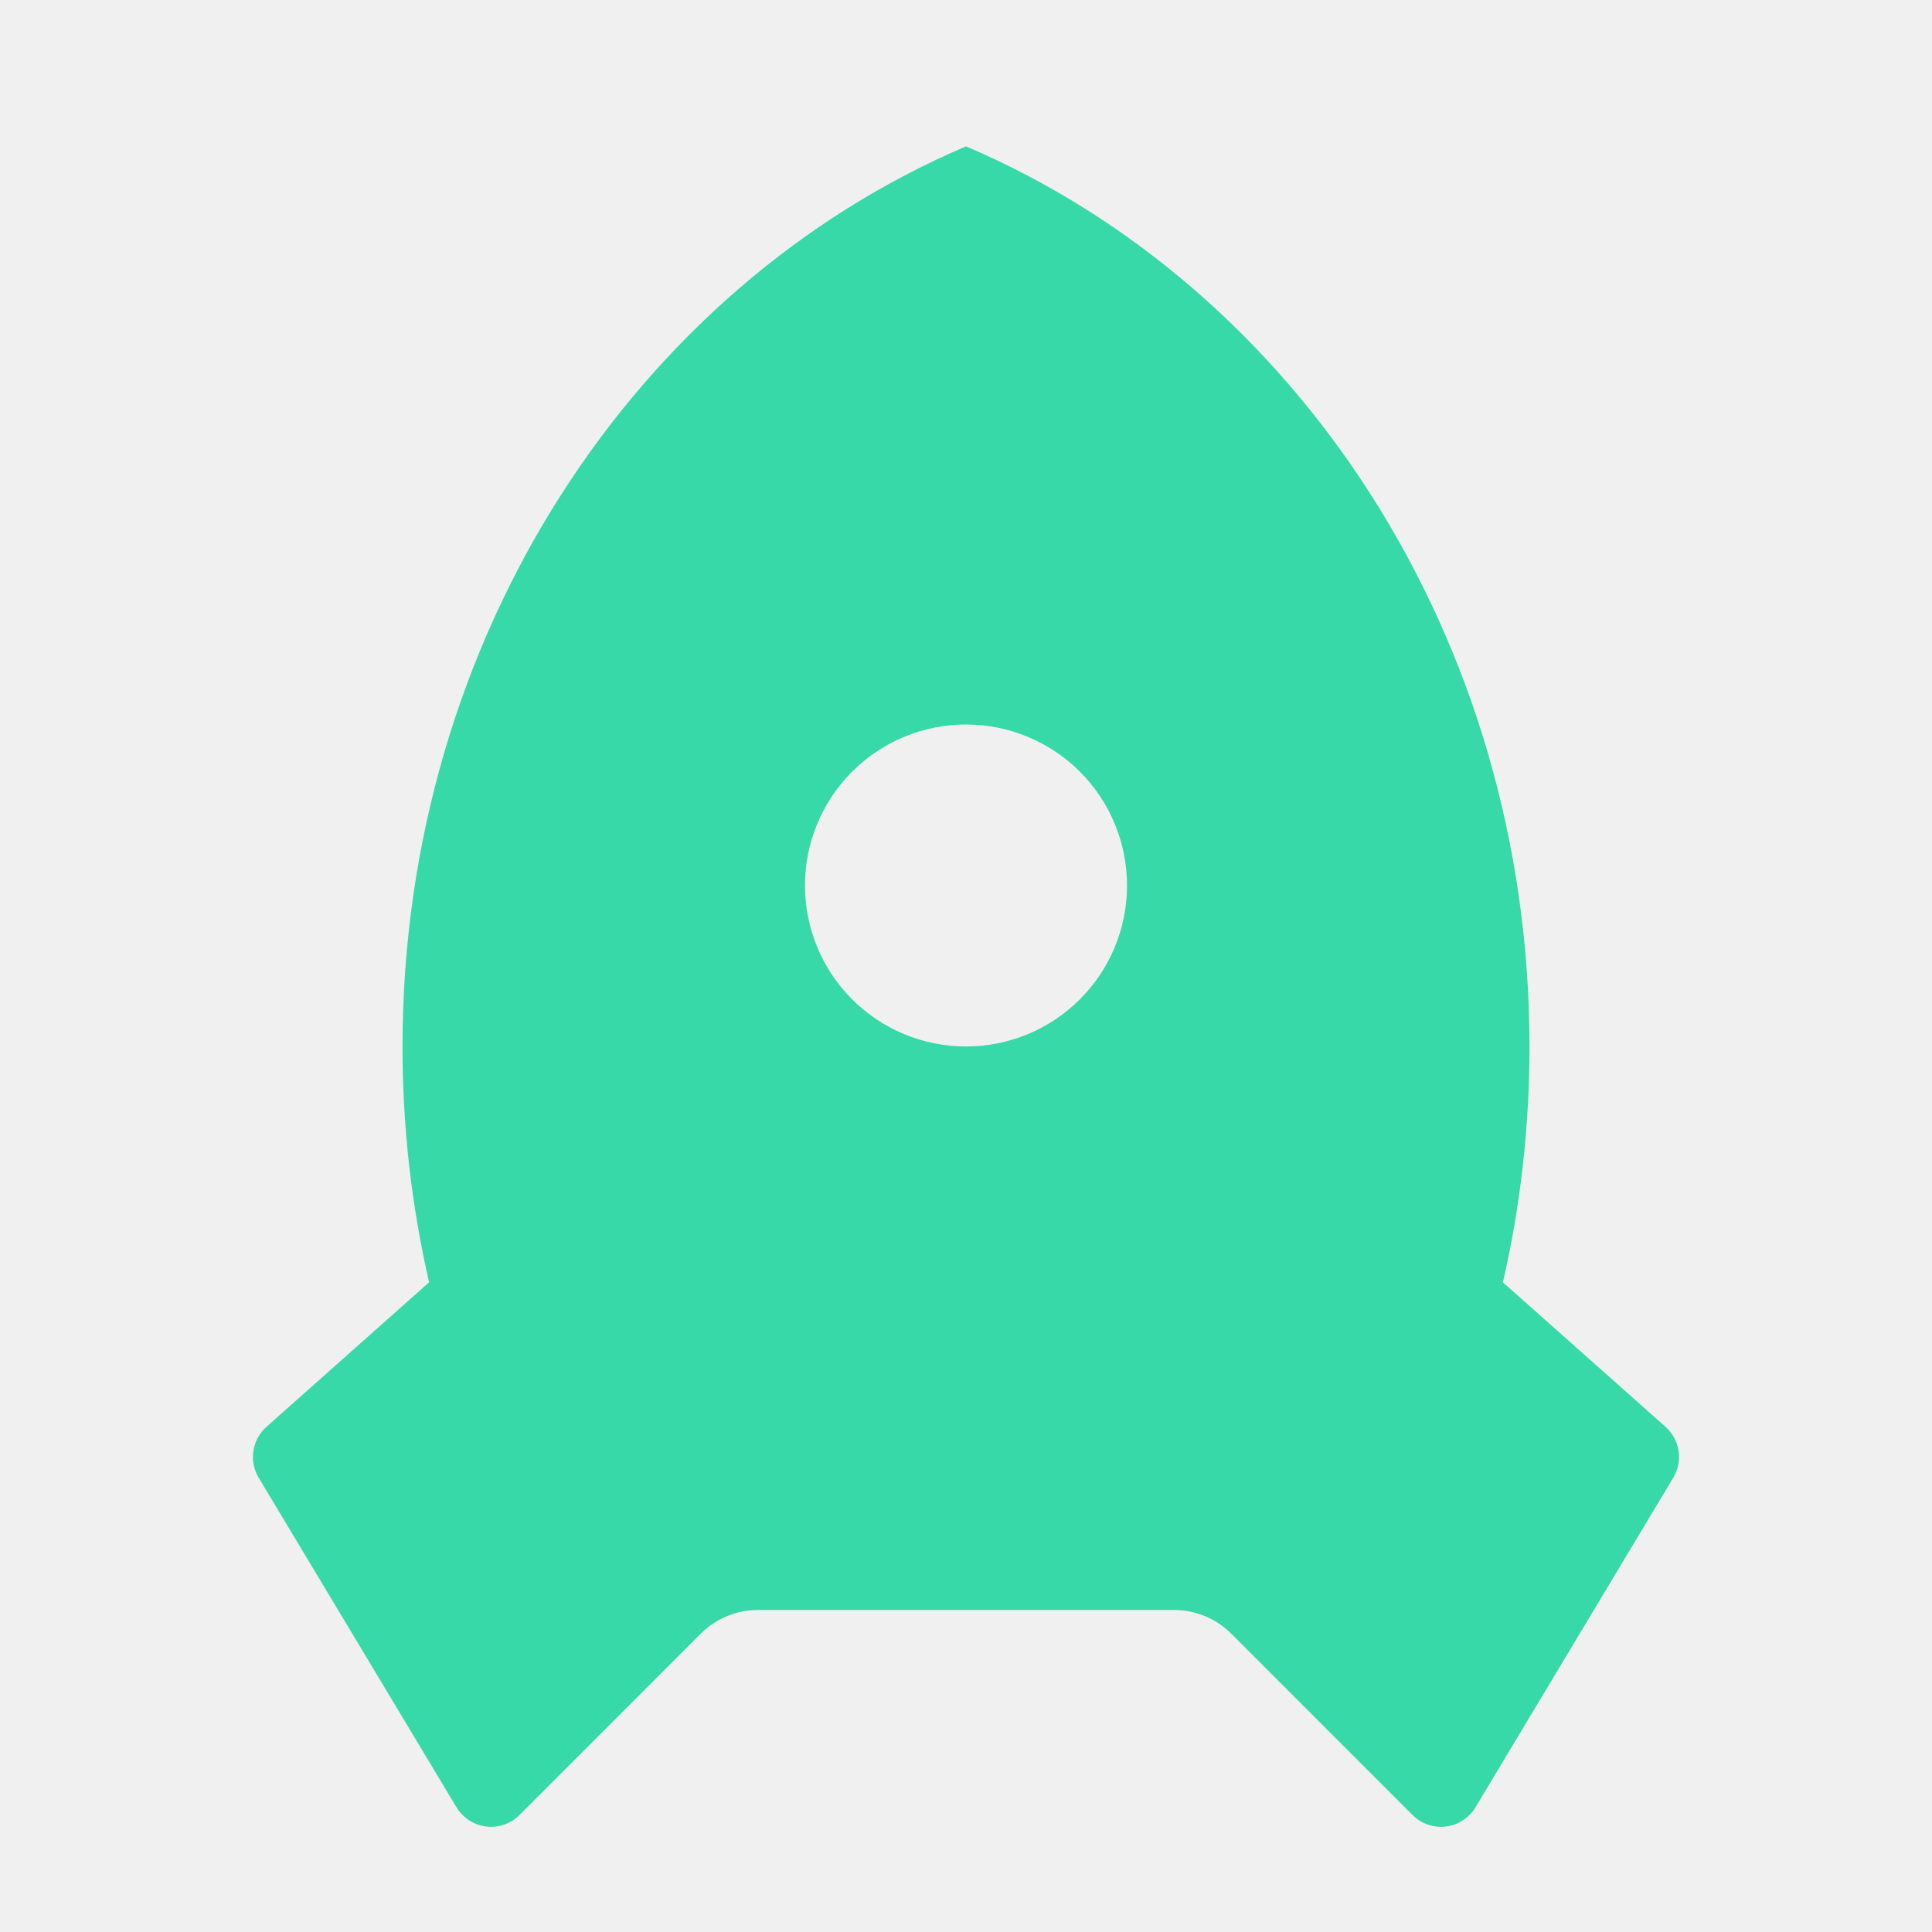
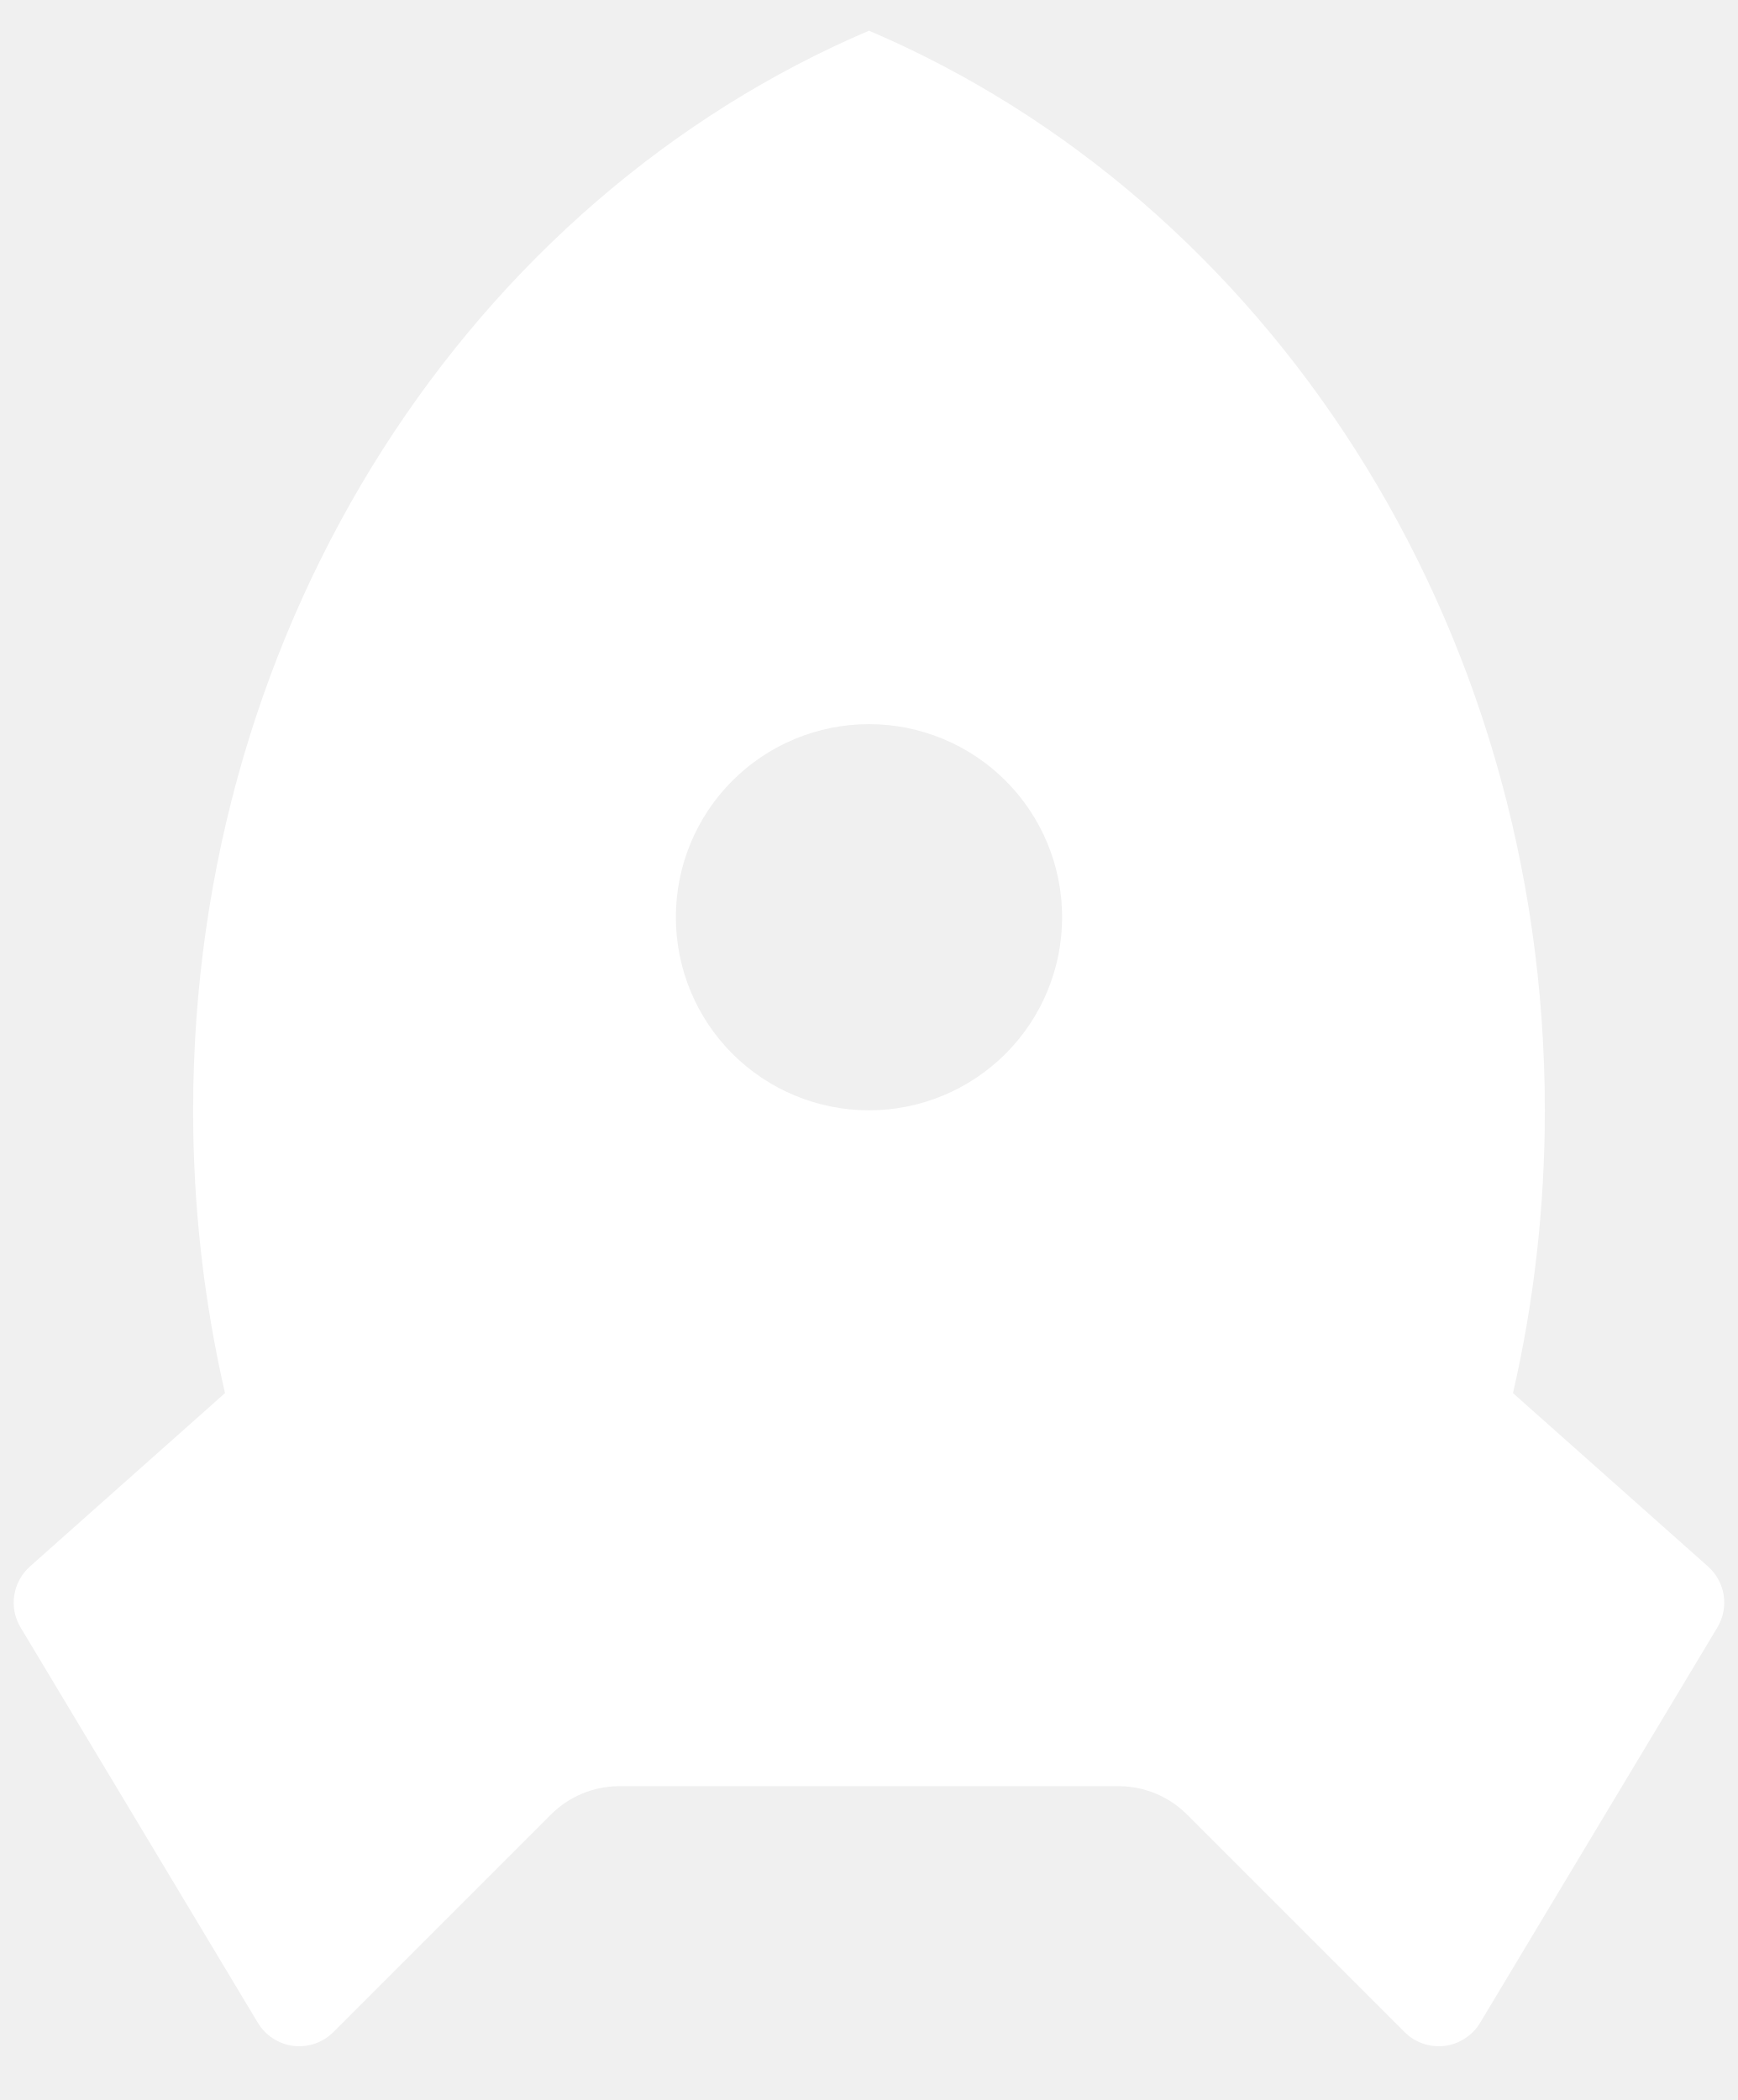
- <svg xmlns="http://www.w3.org/2000/svg" width="32" height="32" viewBox="0 0 32 32" fill="current-color">
-   <path d="M7.107 21.239C6.813 19.958 6.666 18.648 6.667 17.333C6.667 10.549 10.537 4.752 16 2.424C21.463 4.752 25.333 10.549 25.333 17.333C25.333 18.68 25.181 19.988 24.893 21.239L27.587 23.633C27.703 23.736 27.779 23.877 27.803 24.03C27.826 24.183 27.796 24.34 27.716 24.473L24.439 29.935C24.387 30.021 24.315 30.095 24.23 30.15C24.145 30.205 24.049 30.241 23.949 30.253C23.848 30.265 23.746 30.254 23.65 30.221C23.555 30.189 23.468 30.134 23.396 30.063L20.391 27.057C20.141 26.807 19.802 26.667 19.448 26.667H12.552C12.198 26.667 11.859 26.807 11.609 27.057L8.604 30.063C8.532 30.134 8.445 30.189 8.35 30.221C8.254 30.254 8.152 30.265 8.052 30.253C7.951 30.241 7.855 30.205 7.77 30.15C7.685 30.095 7.614 30.021 7.561 29.935L4.284 24.475C4.204 24.341 4.173 24.184 4.197 24.031C4.221 23.877 4.297 23.736 4.413 23.633L7.107 21.239V21.239ZM16 17.333C16.707 17.333 17.386 17.052 17.886 16.552C18.386 16.052 18.667 15.374 18.667 14.667C18.667 13.959 18.386 13.281 17.886 12.781C17.386 12.281 16.707 12 16 12C15.293 12 14.614 12.281 14.114 12.781C13.614 13.281 13.333 13.959 13.333 14.667C13.333 15.374 13.614 16.052 14.114 16.552C14.614 17.052 15.293 17.333 16 17.333Z" fill="#38D9A9" />
+ <svg xmlns="http://www.w3.org/2000/svg" width="24" height="29" viewBox="0 0 24 29" fill="none">
+   <path d="M3.107 19.238C2.813 17.957 2.666 16.647 2.667 15.333C2.667 8.549 6.537 2.752 12 0.424C17.463 2.752 21.333 8.549 21.333 15.333C21.333 16.68 21.181 17.988 20.893 19.238L23.587 21.633C23.703 21.736 23.779 21.877 23.803 22.03C23.826 22.183 23.796 22.34 23.716 22.473L20.439 27.934C20.387 28.021 20.315 28.095 20.23 28.15C20.145 28.205 20.049 28.24 19.949 28.253C19.848 28.265 19.746 28.254 19.65 28.221C19.555 28.188 19.468 28.134 19.396 28.062L16.391 25.057C16.141 24.807 15.802 24.667 15.448 24.666H8.552C8.198 24.667 7.859 24.807 7.609 25.057L4.604 28.062C4.532 28.134 4.445 28.188 4.35 28.221C4.254 28.254 4.152 28.265 4.051 28.253C3.951 28.24 3.855 28.205 3.77 28.15C3.685 28.095 3.614 28.021 3.561 27.934L0.284 22.474C0.204 22.341 0.173 22.184 0.197 22.03C0.221 21.877 0.297 21.736 0.413 21.633L3.107 19.238V19.238ZM12 15.333C12.707 15.333 13.386 15.052 13.886 14.552C14.386 14.052 14.667 13.374 14.667 12.666C14.667 11.959 14.386 11.281 13.886 10.781C13.386 10.281 12.707 10 12 10C11.293 10 10.614 10.281 10.114 10.781C9.614 11.281 9.333 11.959 9.333 12.666C9.333 13.374 9.614 14.052 10.114 14.552C10.614 15.052 11.293 15.333 12 15.333Z" fill="white" />
</svg>
